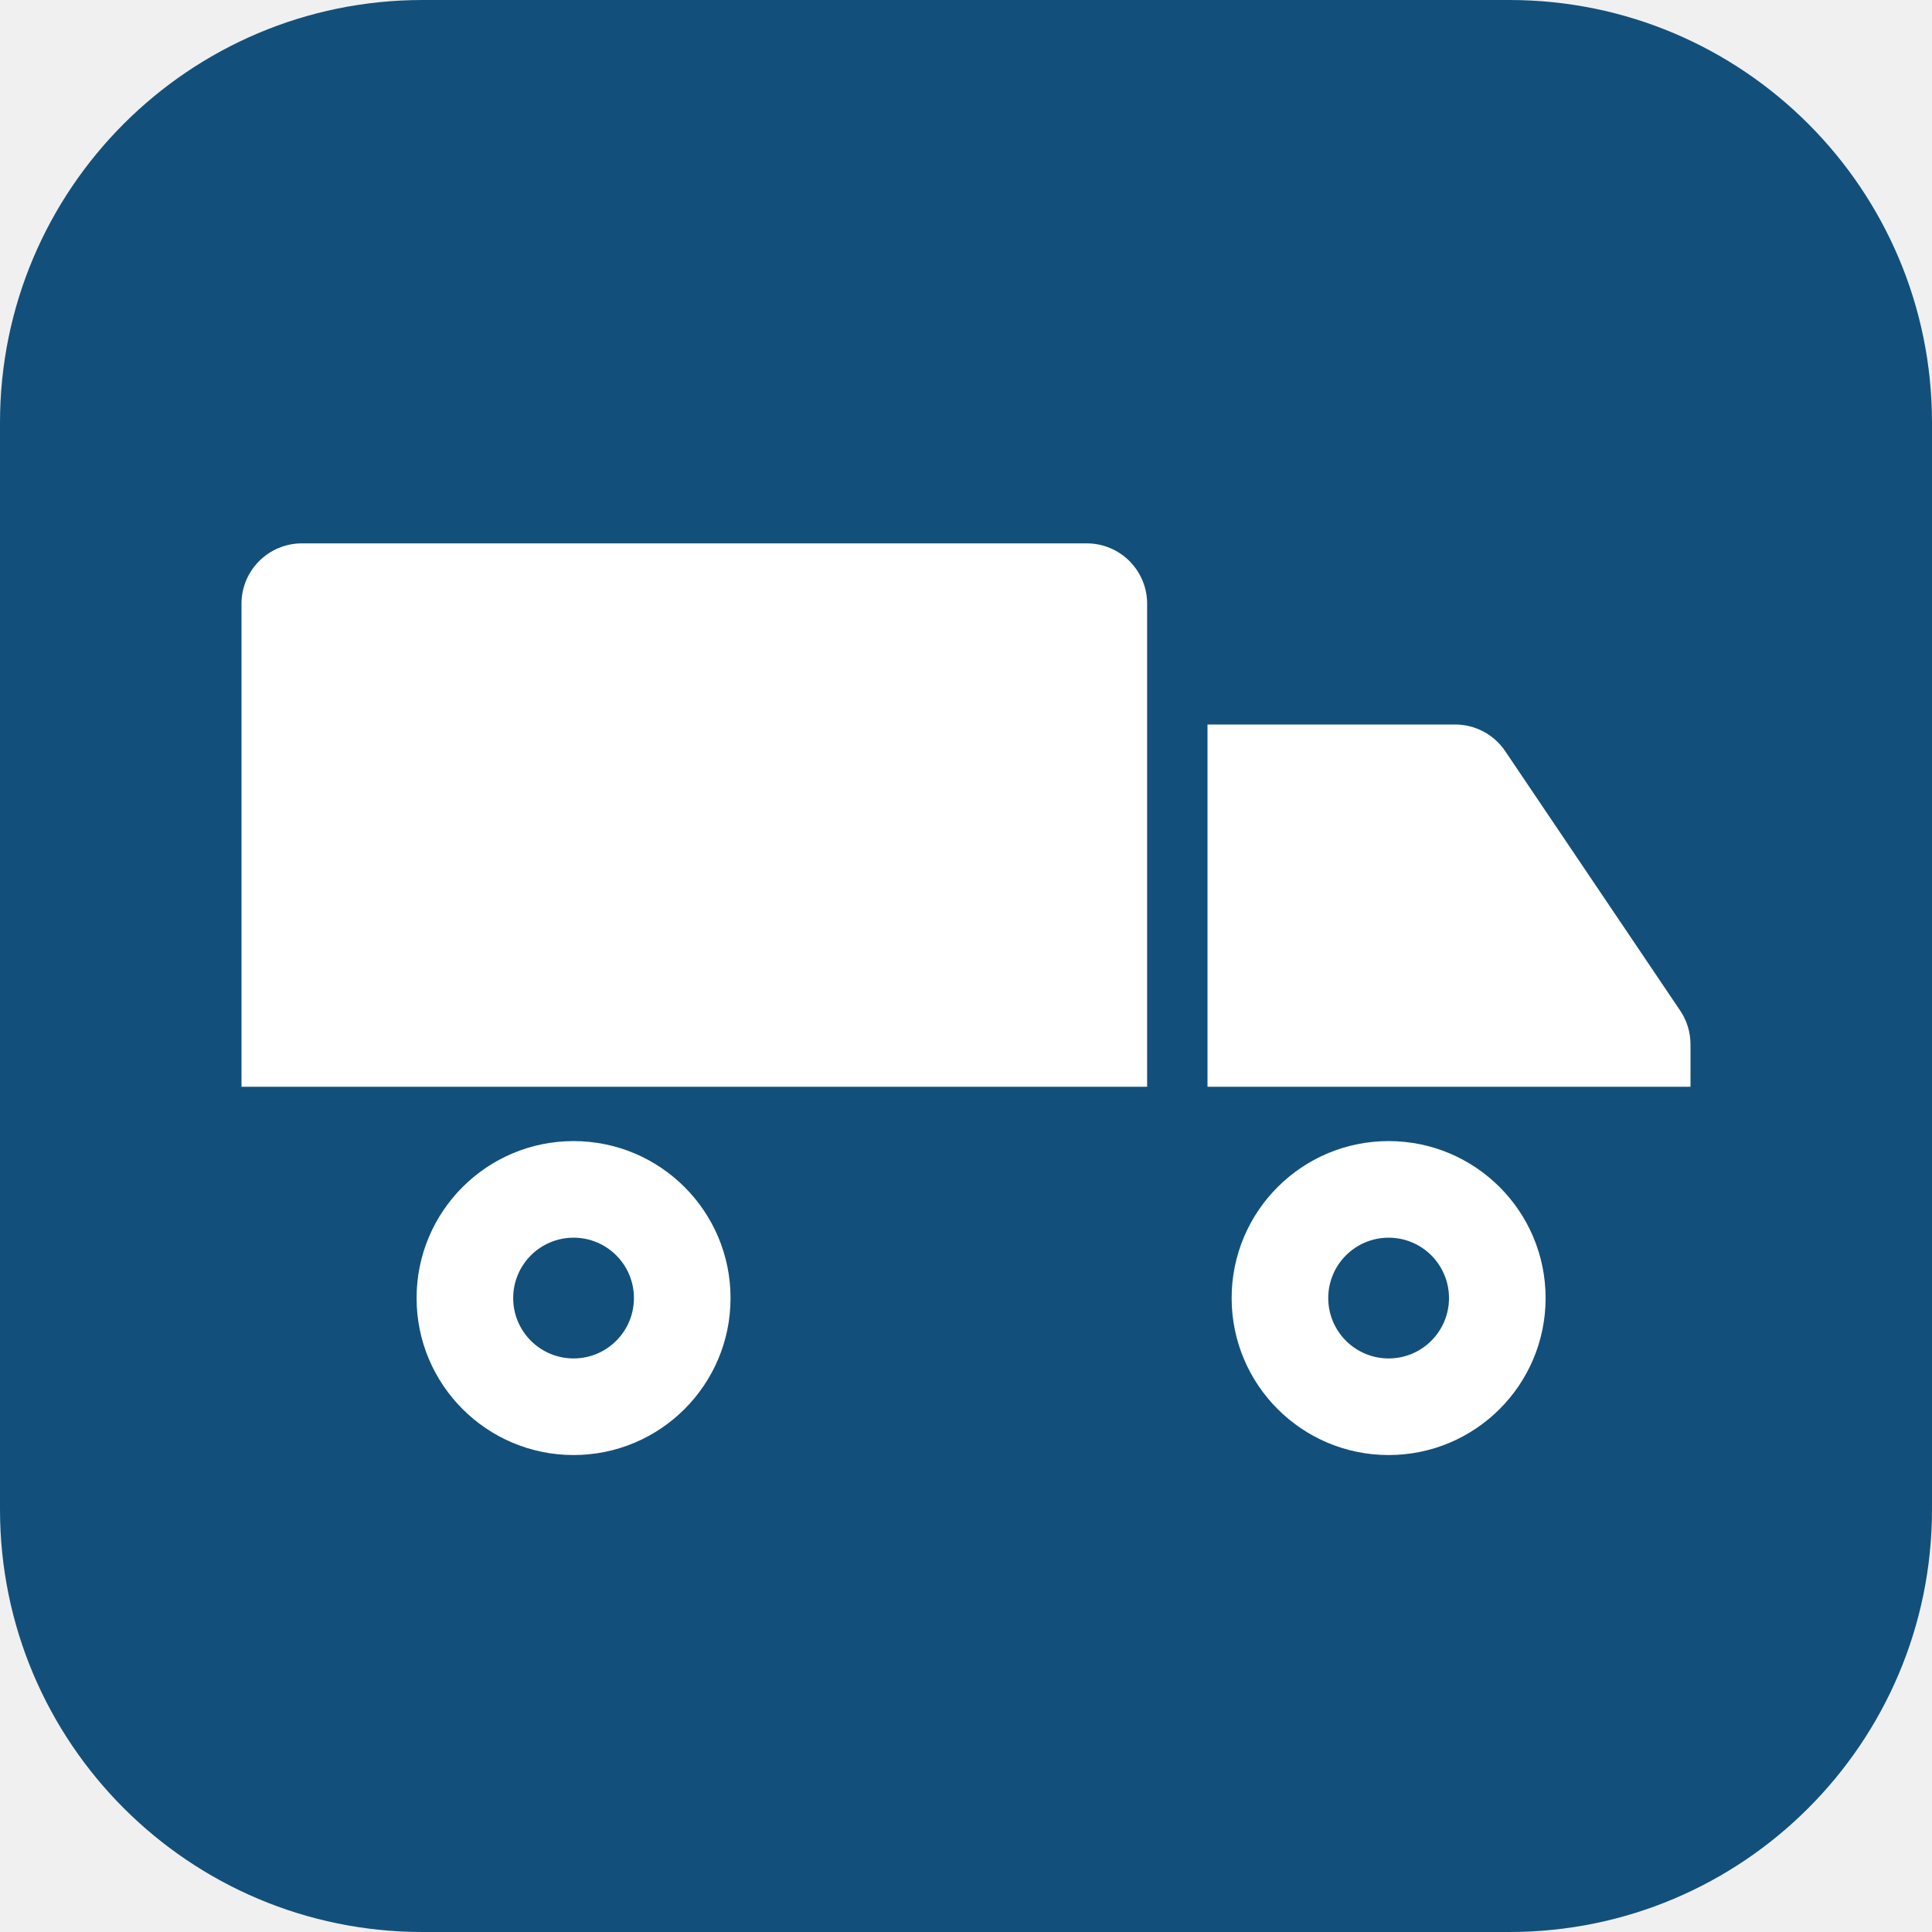
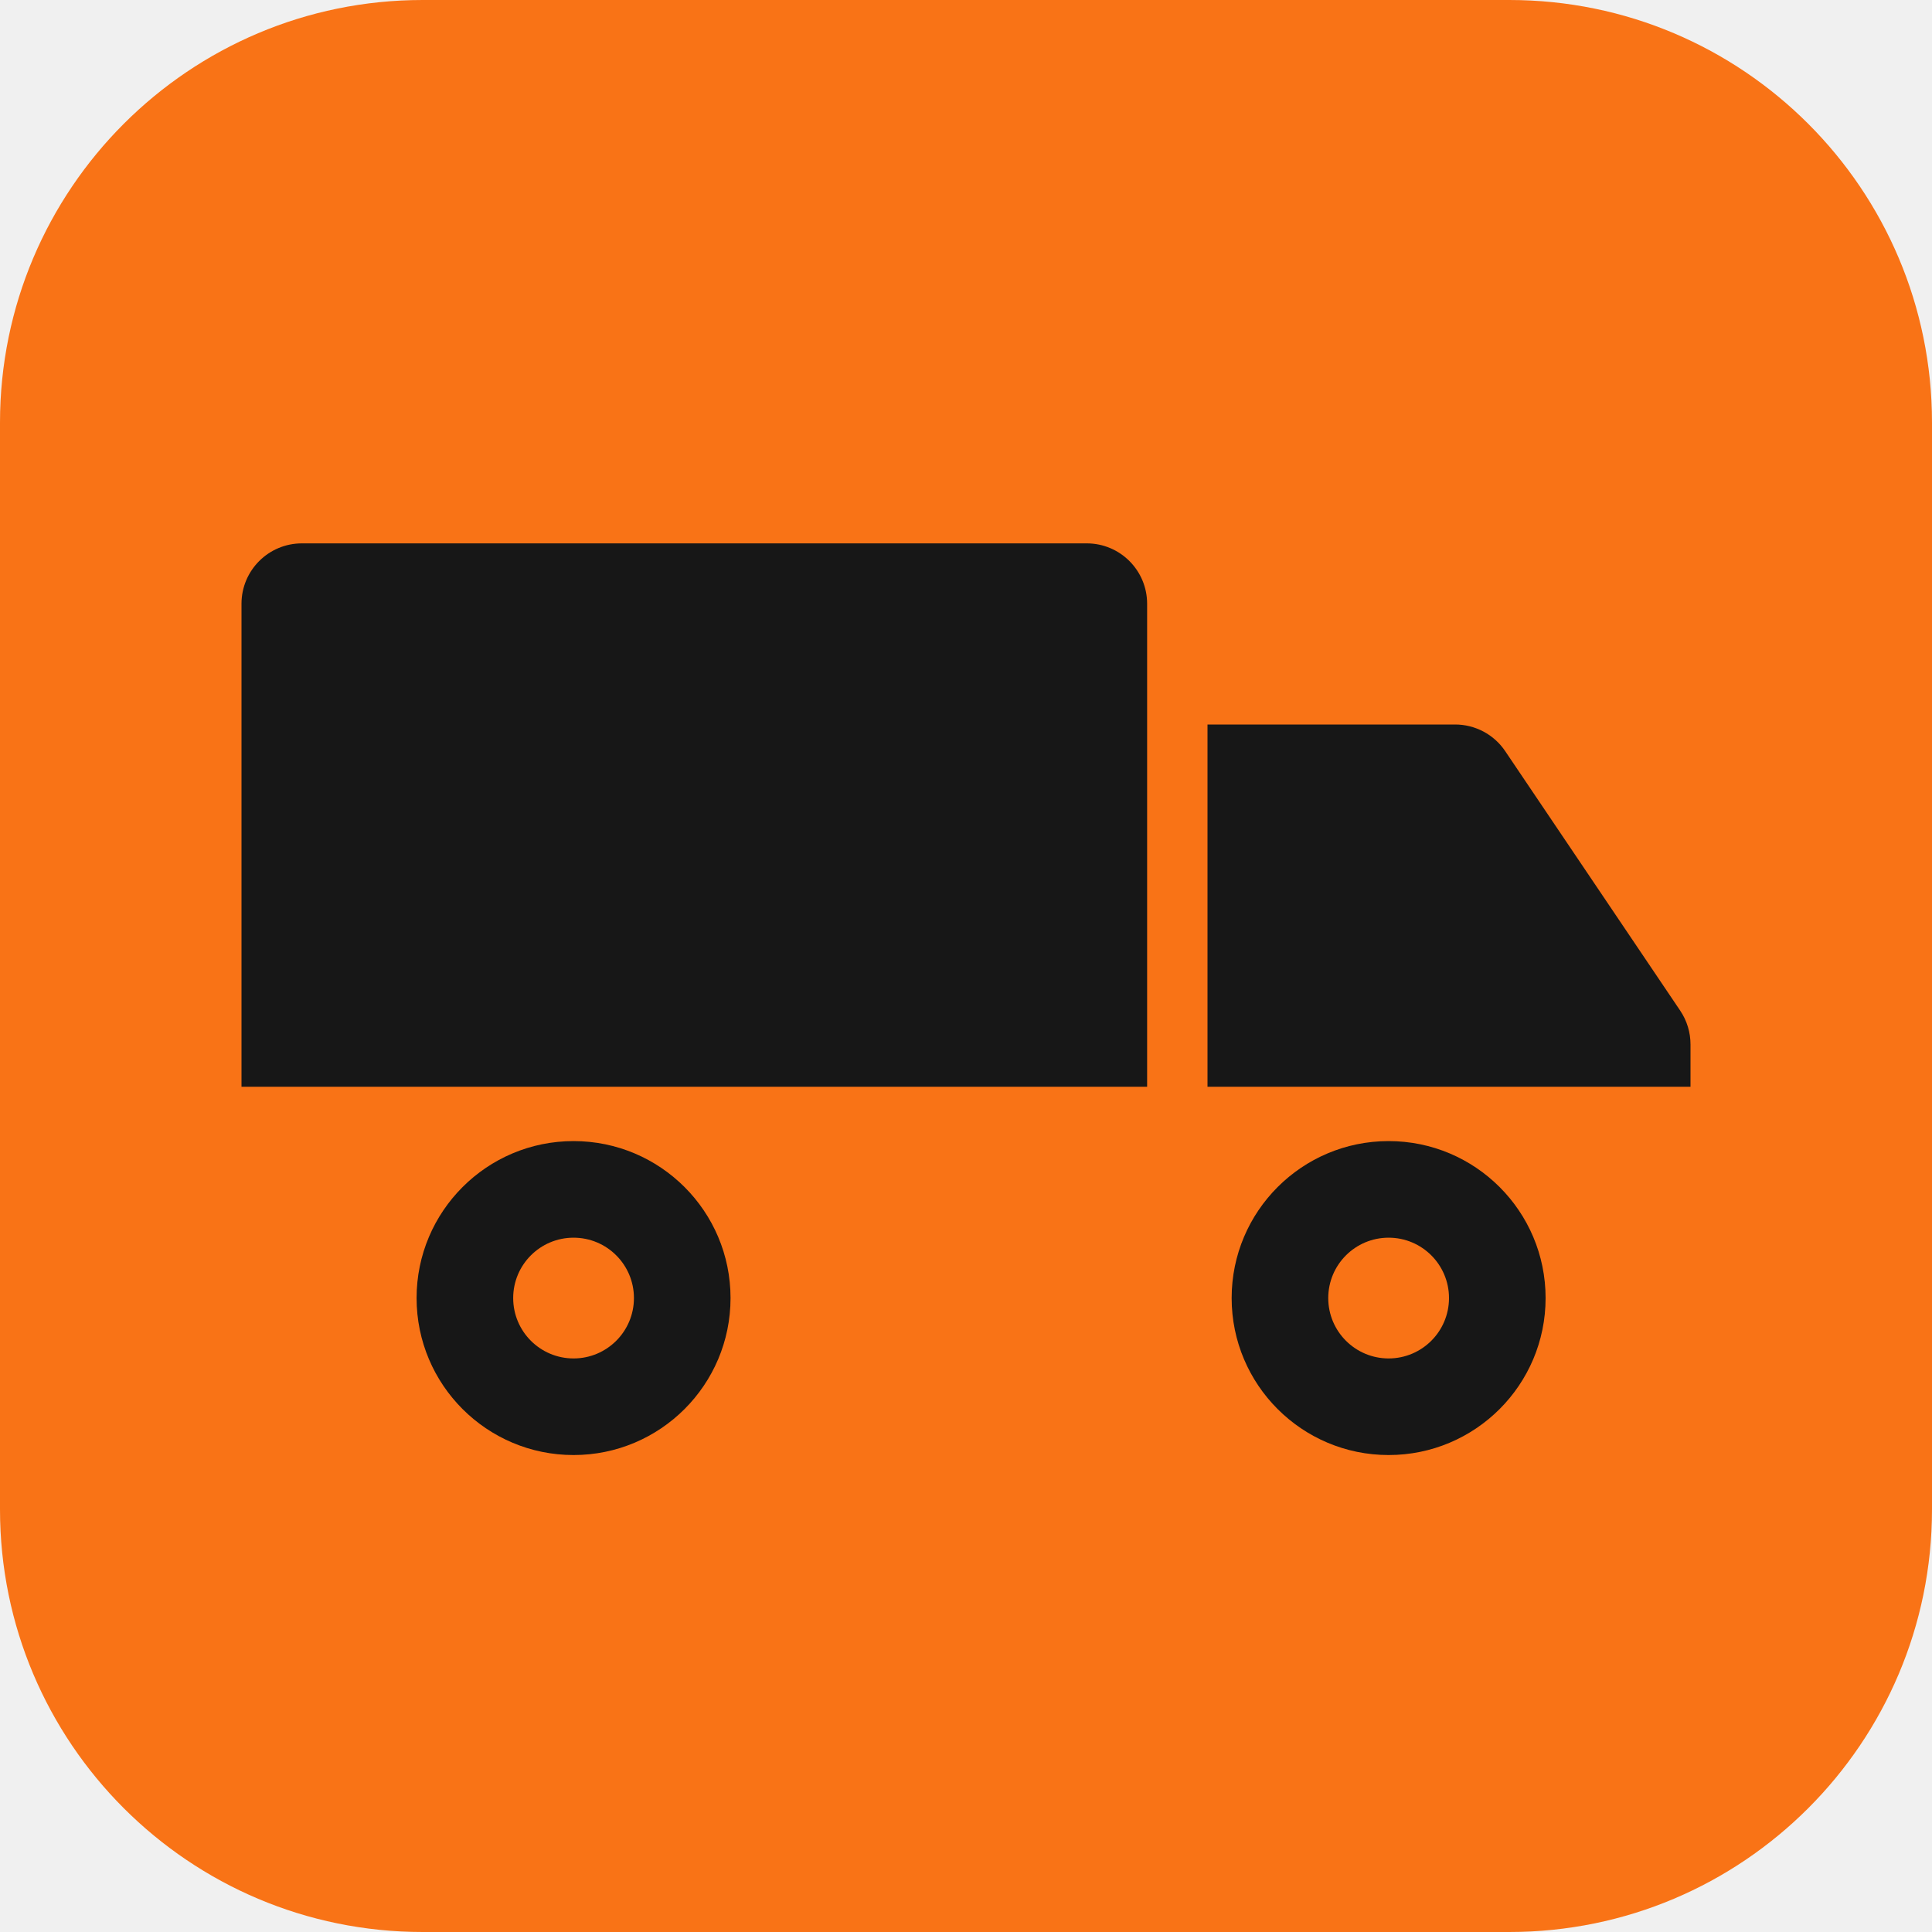
<svg xmlns="http://www.w3.org/2000/svg" viewBox="0 0 32 32" width="32" height="32">
-   <rect width="32" height="32" rx="7" fill="#12507b" />
-   <path fill="#ffffff" d="M5 9h13a1 1 0 0 1 1 1v8H4v-8a1 1 0 0 1 1-1Zm15 3h4.1a1 1 0 0 1 .83.44l2.9 4.3a1 1 0 0 1 .17.56V18h-8v-6Z" />
-   <circle cx="9.5" cy="21.5" r="2.6" fill="#ffffff" />
-   <circle cx="23" cy="21.5" r="2.6" fill="#ffffff" />
-   <circle cx="9.5" cy="21.5" r="1" fill="#12507b" />
-   <circle cx="23" cy="21.5" r="1" fill="#12507b" />
+   <rect width="32" height="32" rx="7" fill="#f97316" />
+   <path fill="#171717" d="M5 9h13a1 1 0 0 1 1 1v8H4v-8a1 1 0 0 1 1-1Zm15 3h4.1a1 1 0 0 1 .83.44l2.9 4.3a1 1 0 0 1 .17.56V18h-8v-6Z" />
+   <circle cx="9.5" cy="21.5" r="2.6" fill="#171717" />
+   <circle cx="23" cy="21.5" r="2.6" fill="#171717" />
+   <circle cx="9.5" cy="21.5" r="1" fill="#f97316" />
+   <circle cx="23" cy="21.5" r="1" fill="#f97316" />
</svg>
